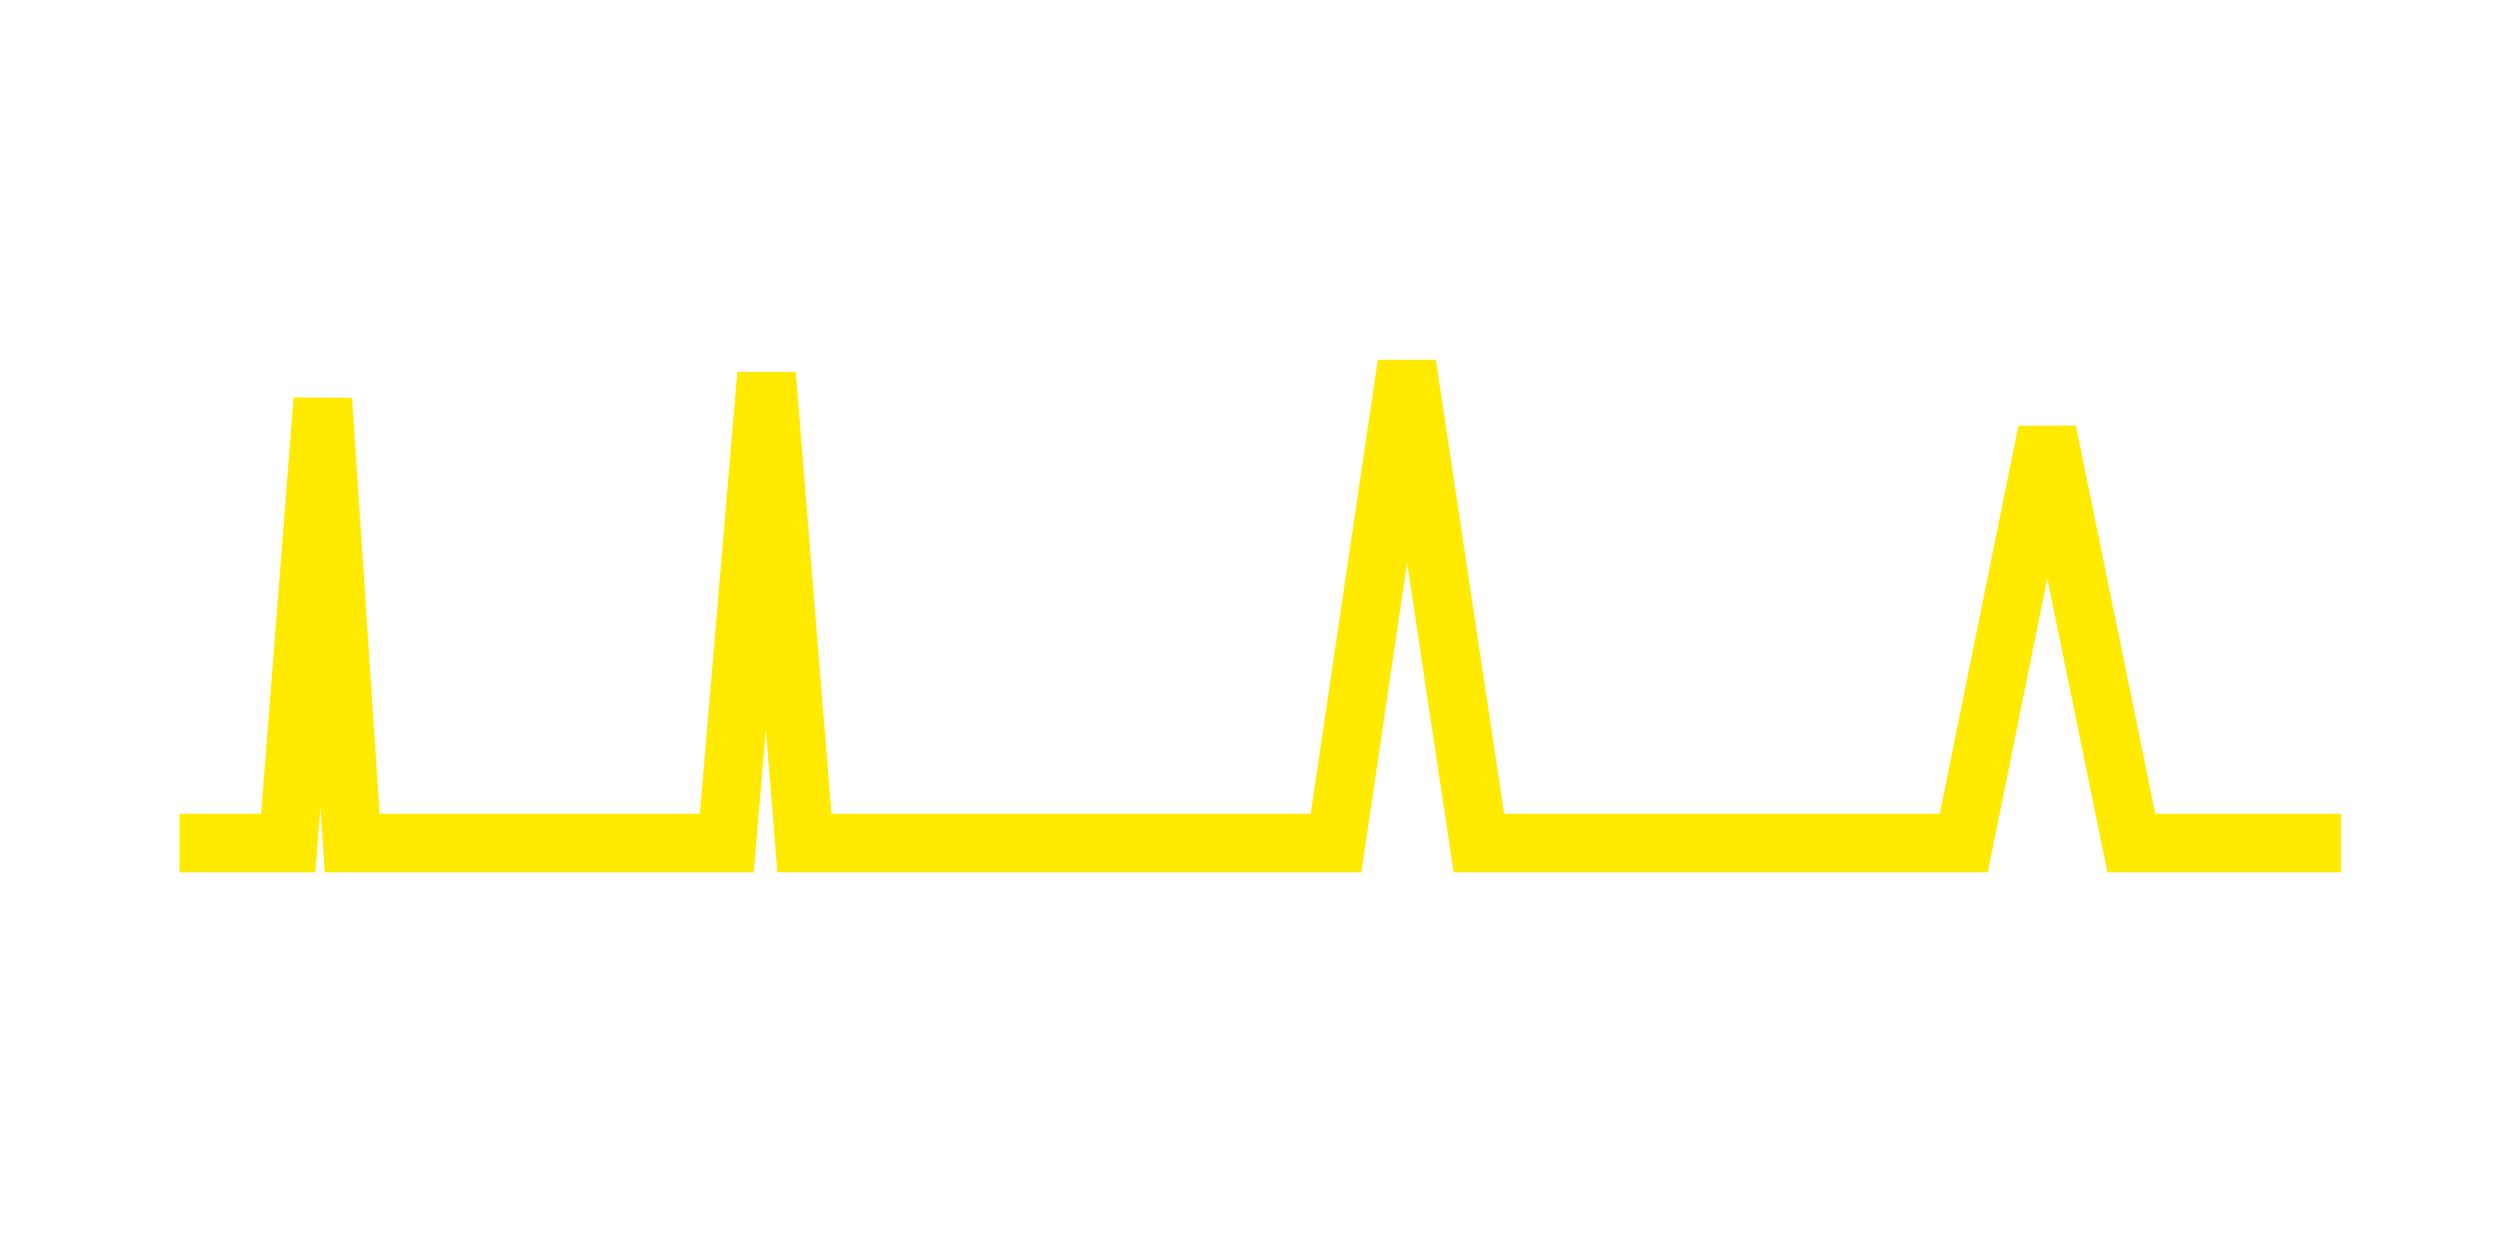
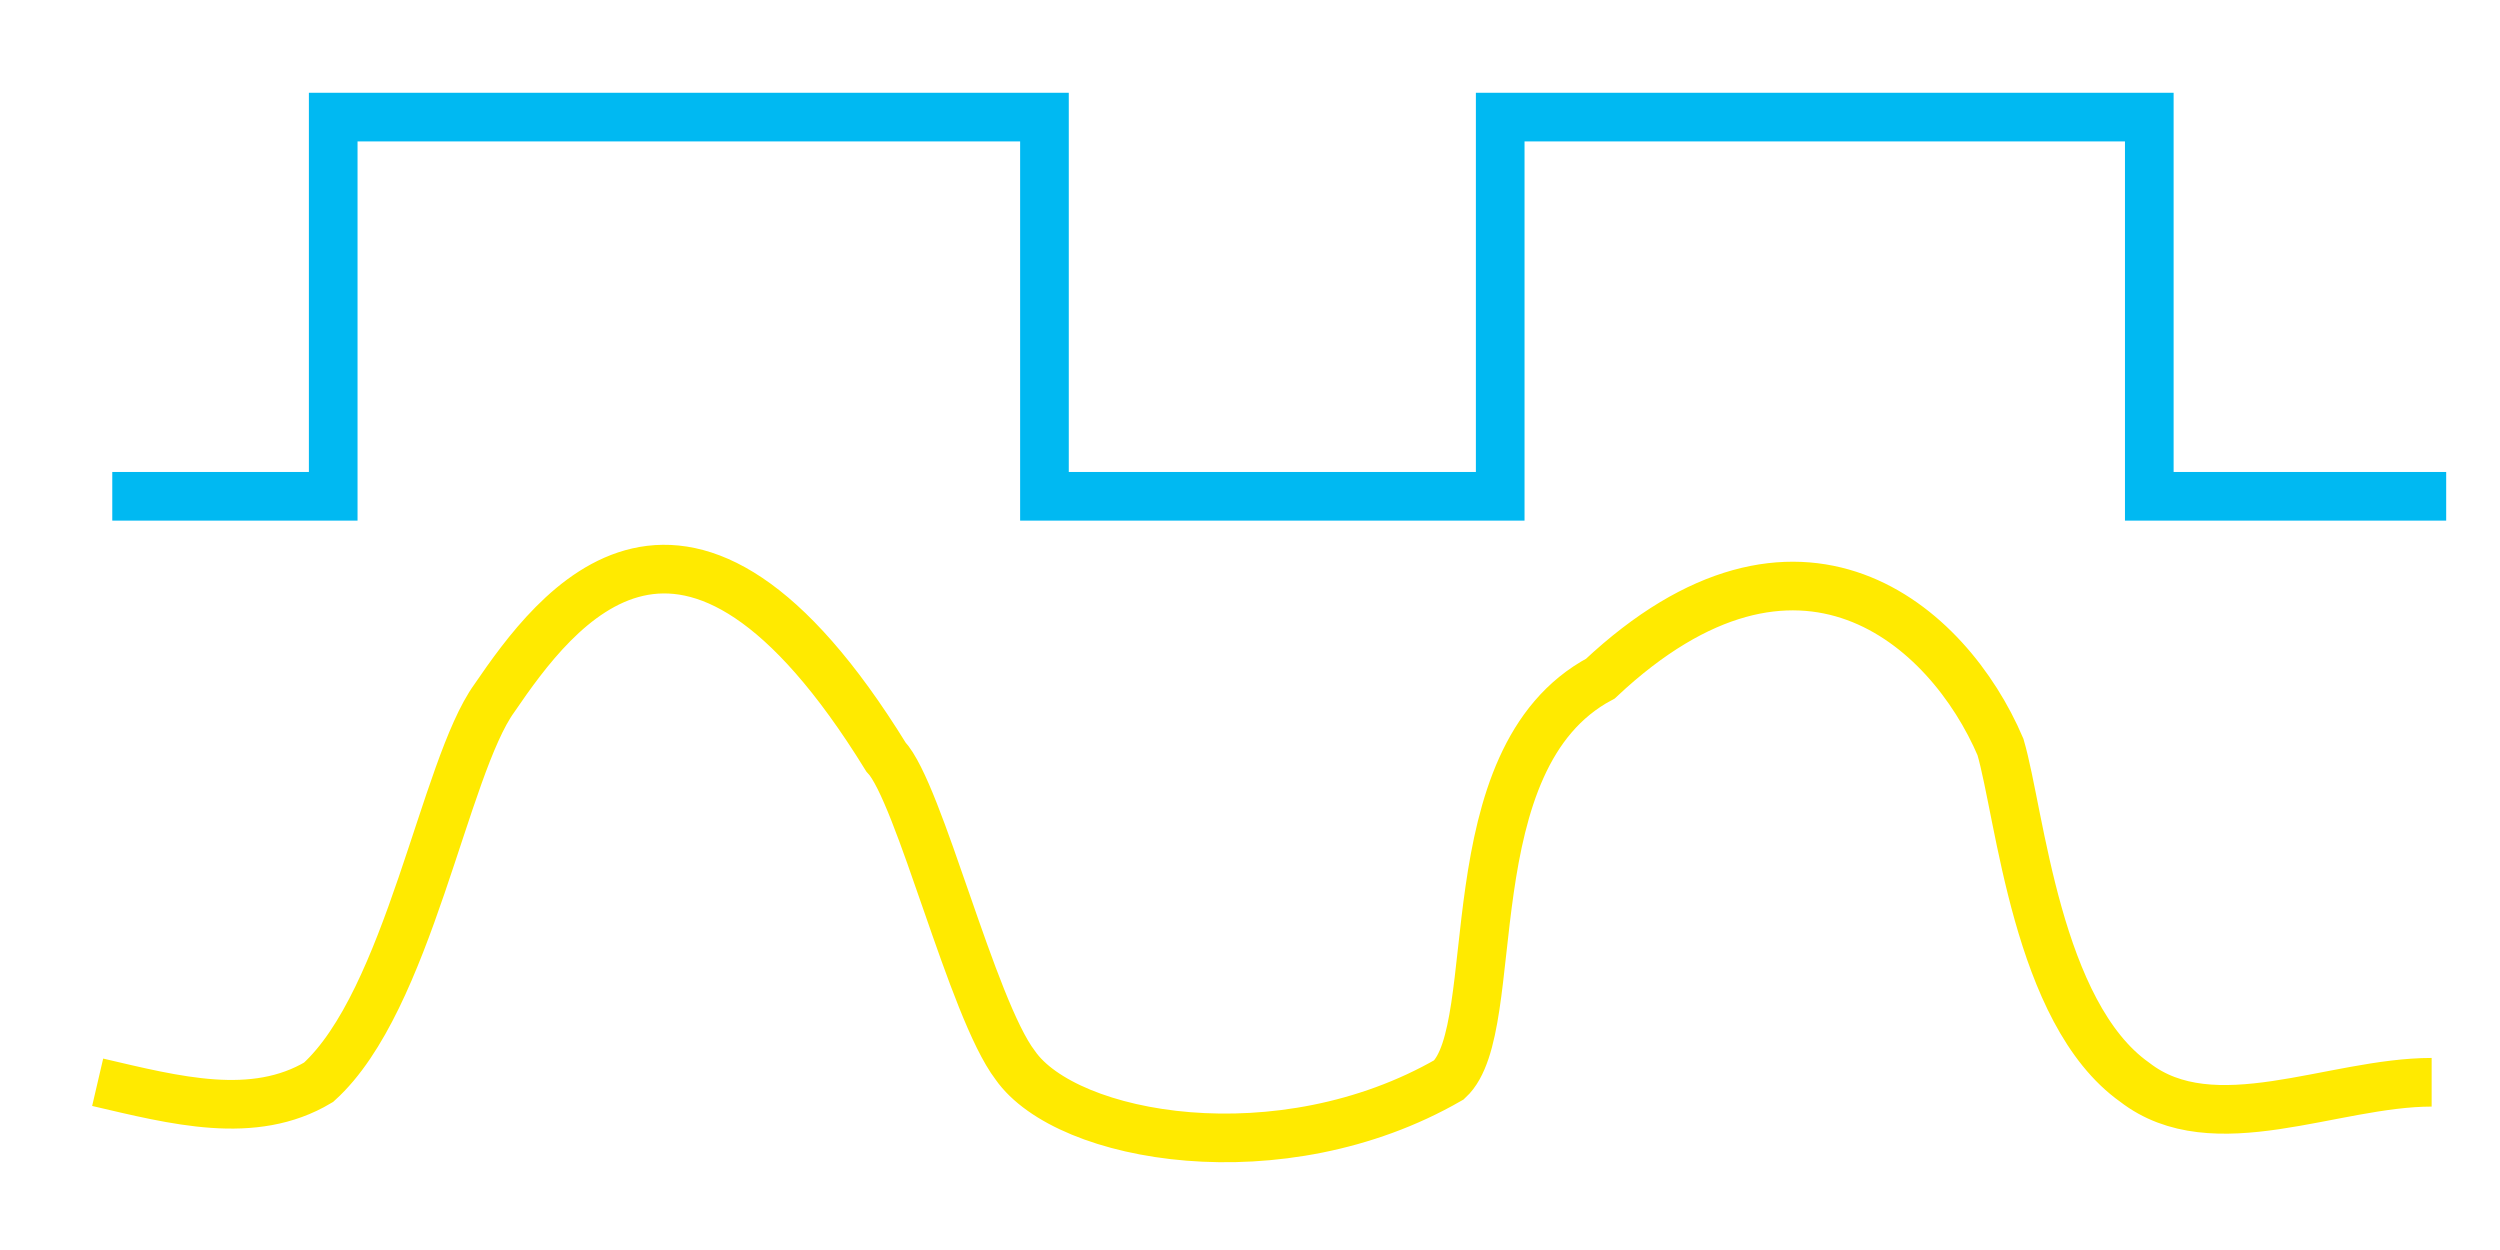
<svg xmlns="http://www.w3.org/2000/svg" width="128" height="64" viewBox="0 0 33.867 16.933" version="1.1" id="svg1" xml:space="preserve">
  <defs id="defs1">
    <linearGradient id="swatch18">
      <stop style="stop-color:#ffeb00;stop-opacity:0.878;" offset="0" id="stop18" />
    </linearGradient>
    <linearGradient id="swatch1">
      <stop style="stop-color:#ffea00;stop-opacity:1;" offset="0" id="stop1" />
    </linearGradient>
    <style id="style1">.c{fill:#ec008c;}.c,.d{stroke-width:0px;}.d{fill:#00b9f2;}</style>
+     <linearGradient id="swatch16">
+       <stop style="stop-color:#00b9f2;stop-opacity:1;" offset="0" id="stop17" />
+     </linearGradient>
+     <style id="style1-0">.c{fill:#ec008c;}.c,.d{stroke-width:0px;}.d{fill:#00b9f2;}</style>
+     <style id="style1-9">.c{fill:#ec008c;}.c,.d{stroke-width:0px;}.d{fill:#00b9f2;}</style>
  </defs>
  <g id="layer1" style="display:inline">
-     <path style="fill:none;stroke:#ffea00;stroke-width:0.794;stroke-linecap:butt;stroke-linejoin:miter;stroke-dasharray:none;stroke-opacity:1" d="M 2.432,11.42 H 3.905 L 4.373,5.415 4.771,11.42 h 5.075 l 0.538,-6.349 0.513,6.349 h 7.202 l 0.959,-6.488 0.976,6.488 h 6.569 l 1.129,-5.574 1.141,5.574 h 2.84" id="path124" />
+     <path style="display:inline;fill:none;stroke:#00b9f2;stroke-width:0.659;stroke-linecap:butt;stroke-linejoin:miter;stroke-dasharray:none;stroke-opacity:1" d="m 1.521,6.723 h 2.993 v -5.137 h 9.635 v 5.137 h 6.174 v -5.137 h 8.793 v 5.137 h 4.022" id="path96-6-1" />
+     <path style="display:inline;fill:none;stroke:#ffea00;stroke-width:0.659;stroke-linecap:butt;stroke-linejoin:miter;stroke-dasharray:none;stroke-opacity:1" d="m 1.323,14.661 c 1.052,0.245 2.112,0.526 2.993,0 1.22,-1.104 1.703,-4.265 2.381,-5.203 0.827,-1.209 2.586,-3.61 5.303,0.794 0.454,0.479 1.168,3.411 1.753,4.178 0.696,0.997 3.598,1.51 5.876,0.198 0.763,-0.706 0.022,-4.354 2.051,-5.435 2.687,-2.521 4.712,-0.732 5.42,0.926 0.268,0.916 0.49,3.601 1.819,4.542 1.066,0.826 2.682,7e-5 4.022,0" id="path96-6-1-7" />
  </g>
</svg>
